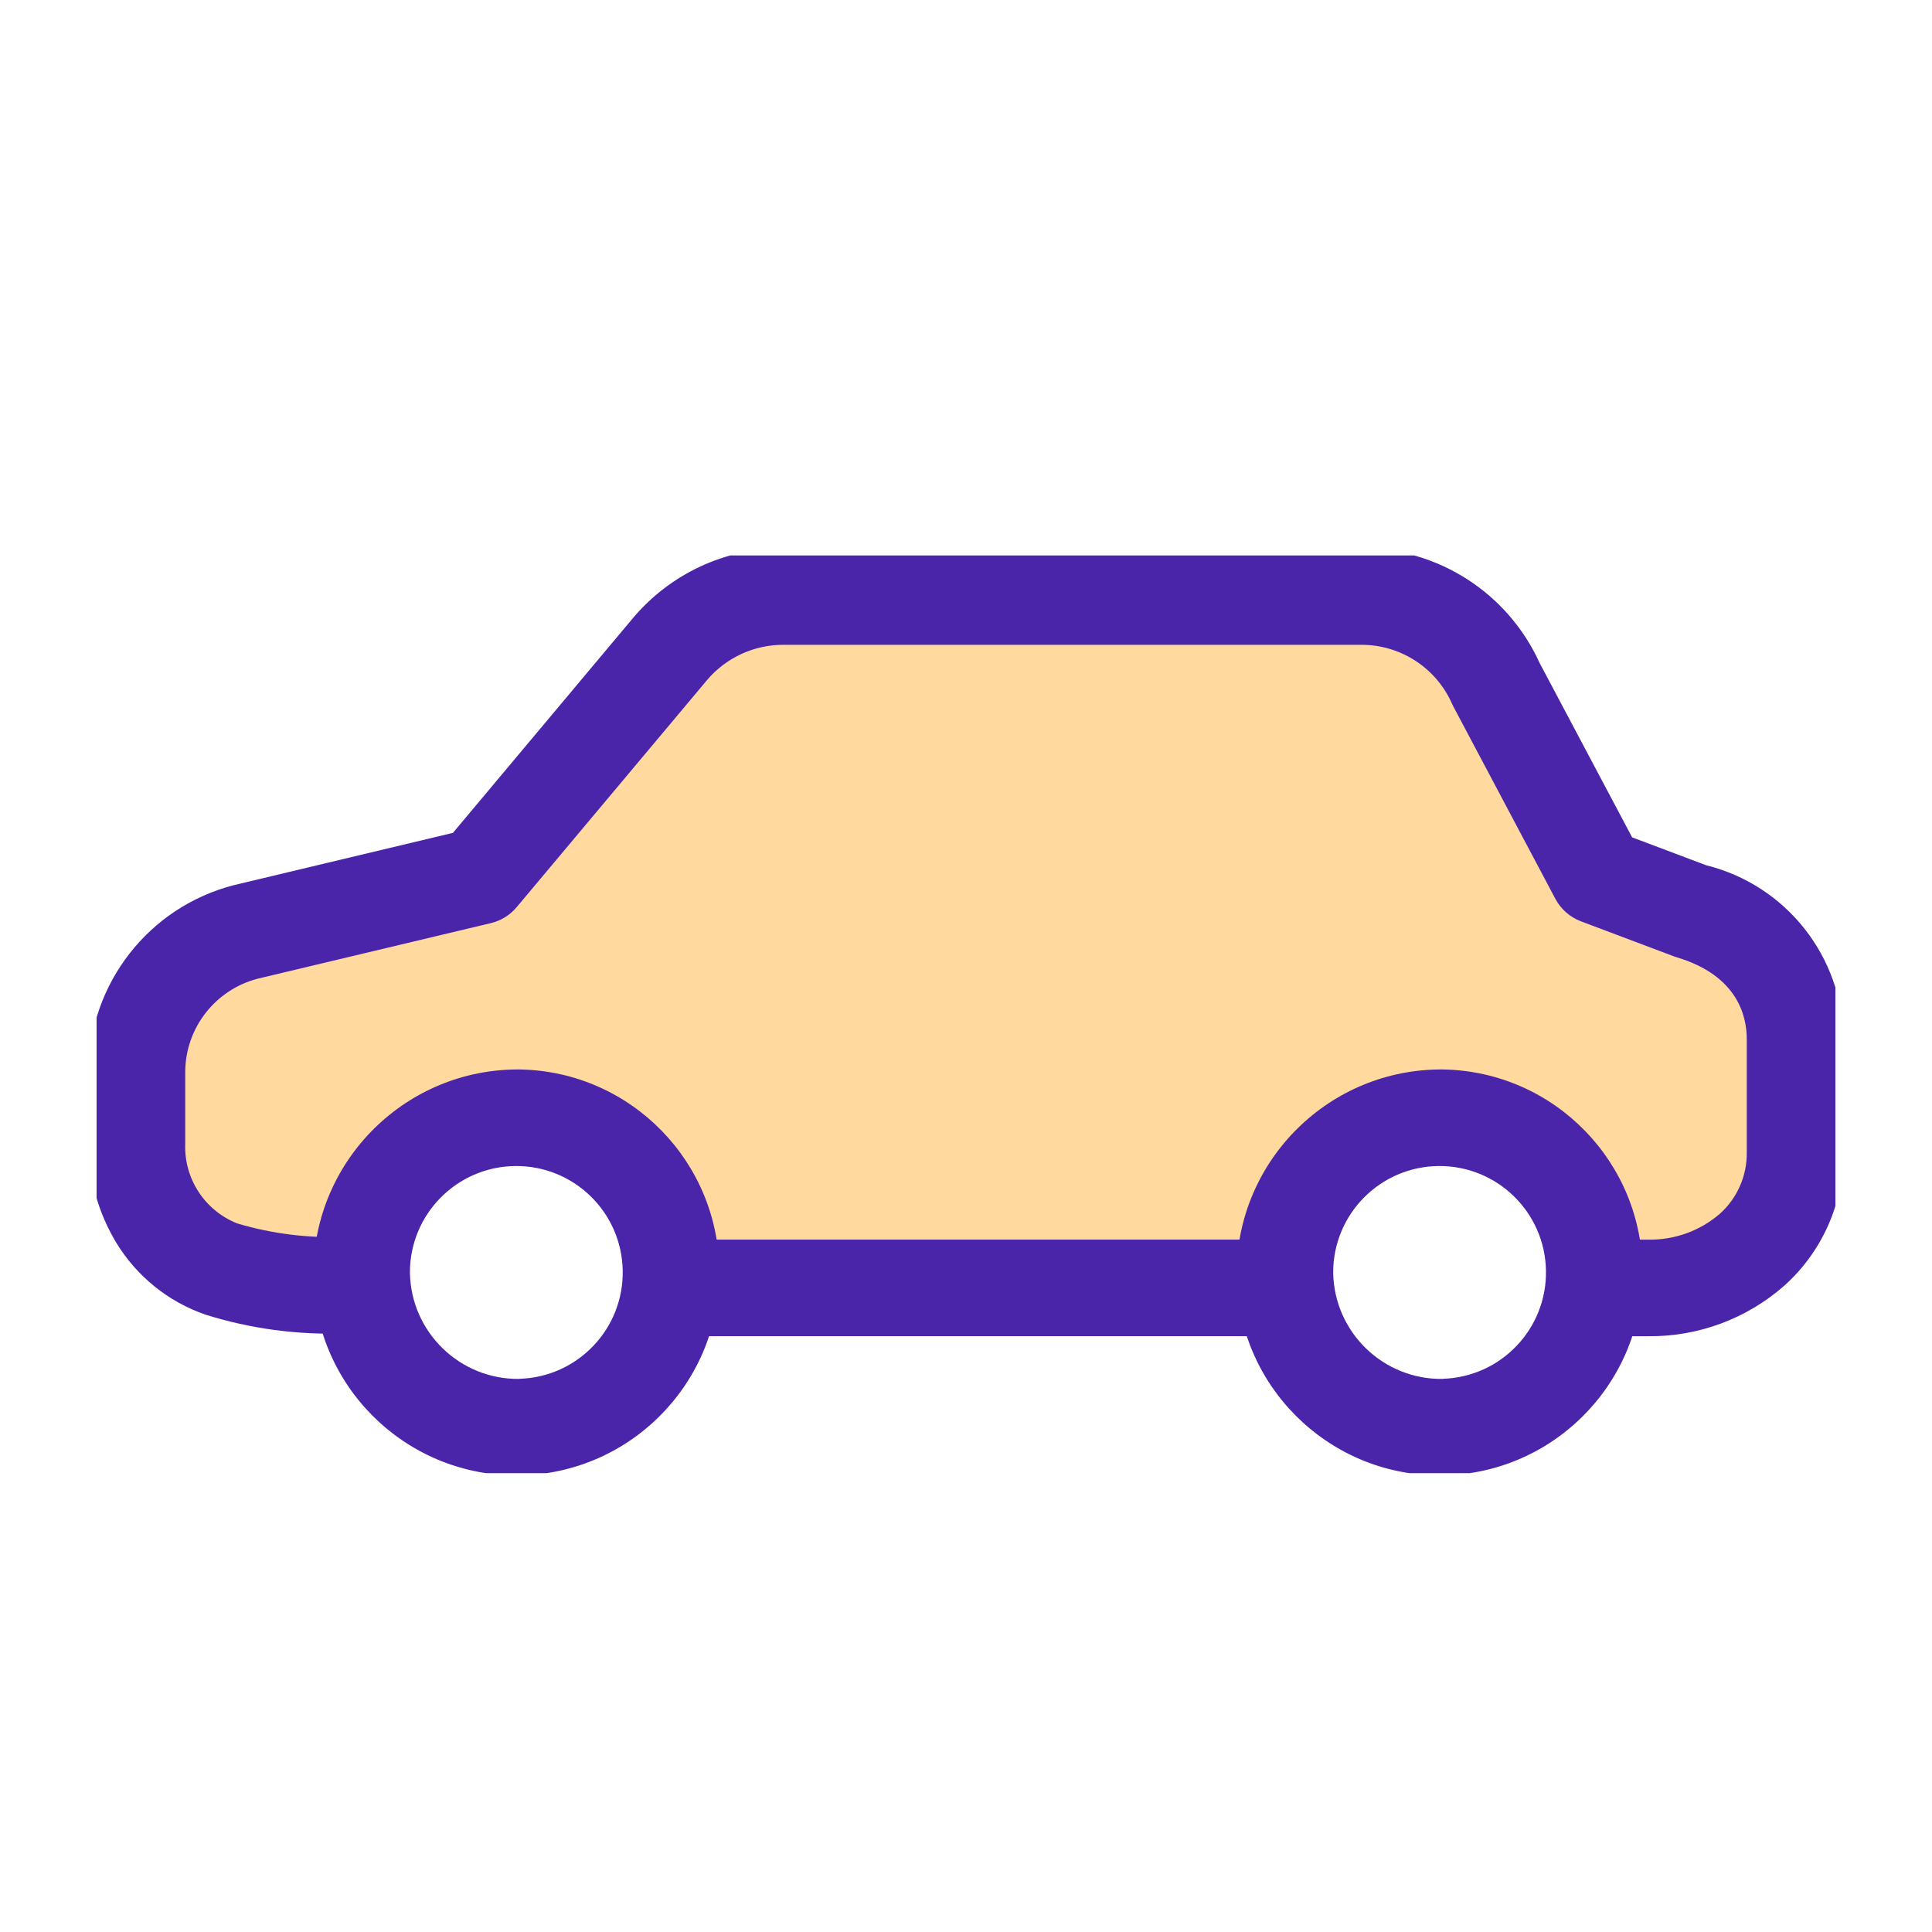
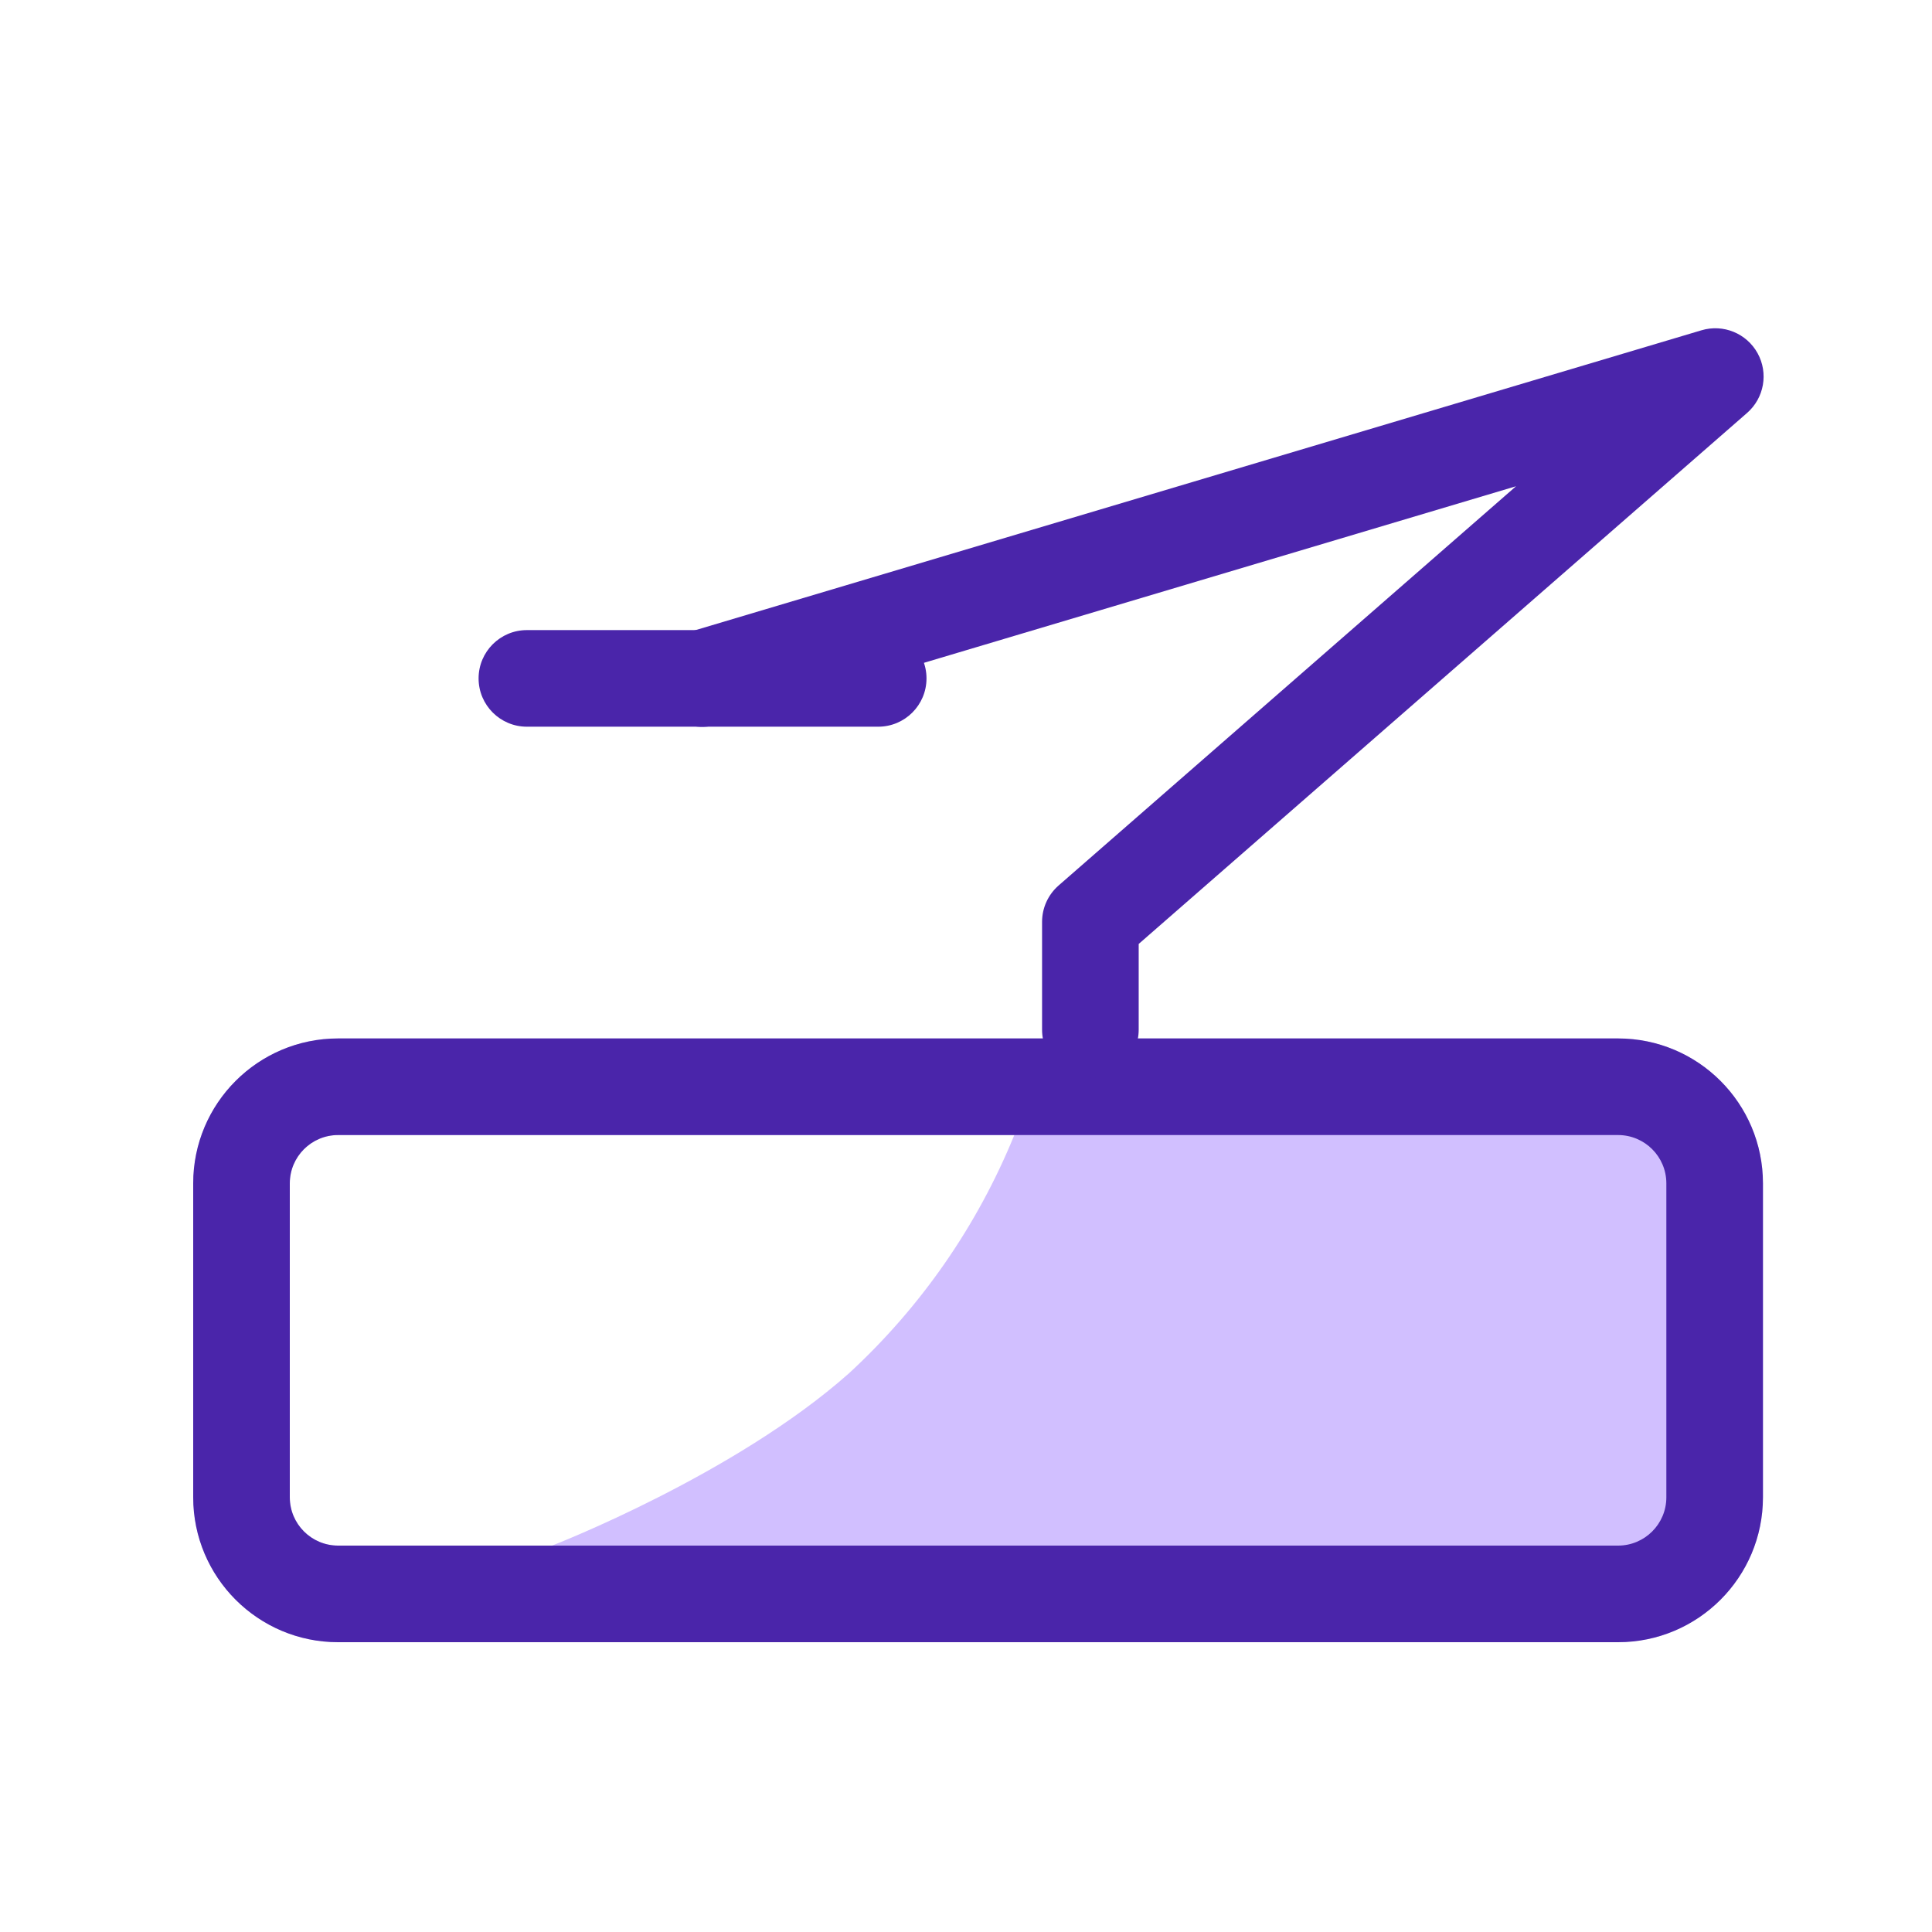
- <svg xmlns="http://www.w3.org/2000/svg" id="Group_55682" data-name="Group 55682" width="80" height="80" viewBox="0 0 80 80">
-   <defs>
-     <clipPath id="clip-path">
-       <rect id="Rectangle_33459" data-name="Rectangle 33459" width="72" height="38" fill="#ffd99d" stroke="#4a25aa" stroke-width="1" />
-     </clipPath>
-   </defs>
-   <rect id="Rectangle_33519" data-name="Rectangle 33519" width="80" height="80" fill="none" />
-   <g id="Group_7074" data-name="Group 7074" transform="translate(4 23)">
-     <g id="Mask_Group_234" data-name="Mask Group 234" transform="translate(0 0)" clip-path="url(#clip-path)">
-       <path id="Subtraction_30" data-name="Subtraction 30" d="M14888.56,9570.631h-1.991a6.158,6.158,0,0,0,.032-.639,6.535,6.535,0,0,0-13.067,0c0,.205.01.41.029.608l-25.215-.058c.016-.181.024-.365.024-.551a6.536,6.536,0,0,0-13.068,0c0,.183.007.358.021.521h-.97a14.532,14.532,0,0,1-4.854-.663,5.389,5.389,0,0,1-3.5-5.2v-2.987a6.009,6.009,0,0,1,4.516-5.774l9.679-2.311,7.872-9.394a6.126,6.126,0,0,1,4.714-2.184h23.894a6.1,6.1,0,0,1,5.61,3.626l4.217,7.951,3.835,1.446c2.708.809,4.325,2.789,4.325,5.3V9565C14894.66,9568.211,14892.037,9570.631,14888.56,9570.631Z" transform="translate(-14824.33 -9540.3)" fill="#ffd99d" />
-       <path id="Path_17847_-_Outline" data-name="Path 17847 - Outline" d="M64.559,32.63H62.872v-4h1.687a4.415,4.415,0,0,0,2.976-1.061A3.357,3.357,0,0,0,68.66,25V20.321c0-.939-.376-2.628-2.9-3.381q-.067-.02-.133-.045L61.794,15.45a2,2,0,0,1-1.061-.934L56.516,6.566q-.036-.068-.066-.138A4.1,4.1,0,0,0,52.674,4H28.781A4.135,4.135,0,0,0,25.6,5.469l-7.875,9.394a2,2,0,0,1-1.068.661l-9.65,2.3A4.009,4.009,0,0,0,4,21.662V24.65a3.414,3.414,0,0,0,2.161,3.313l.005,0a13.543,13.543,0,0,0,4.454.549h.012v4h-.012a17.189,17.189,0,0,1-5.785-.776,7,7,0,0,1-3.688-2.974A7.949,7.949,0,0,1,0,24.65V21.662a8.012,8.012,0,0,1,6.007-7.708l.046-.011,9.032-2.156L22.534,2.9A8.125,8.125,0,0,1,28.781,0H52.674a8.1,8.1,0,0,1,7.409,4.754l3.83,7.219,3.068,1.156a7.488,7.488,0,0,1,5.68,7.192V25a7.357,7.357,0,0,1-2.449,5.539A8.4,8.4,0,0,1,64.559,32.63Z" transform="translate(-0.33 -0.3)" fill="#4a25aa" />
-       <path id="Path_17851" data-name="Path 17851" d="M29.6,0H3.4" transform="translate(20.639 30.329)" fill="#a2dfff" />
-       <path id="Path_17851_-_Outline" data-name="Path 17851 - Outline" d="M29.6,2H3.4V-2H29.6Z" transform="translate(20.639 30.329)" fill="#4a25aa" />
-       <path id="Path_17849_-_Outline" data-name="Path 17849 - Outline" d="M56.525,21.9a8.405,8.405,0,1,1-8.533,8.4A8.479,8.479,0,0,1,56.525,21.9Zm0,12.809a4.406,4.406,0,1,0-4.533-4.4A4.476,4.476,0,0,0,56.525,34.714Z" transform="translate(-0.788 -0.616)" fill="#4a25aa" />
-       <path id="Path_17850_-_Outline" data-name="Path 17850 - Outline" d="M56.525,21.9a8.405,8.405,0,1,1-8.533,8.4A8.479,8.479,0,0,1,56.525,21.9Zm0,12.809a4.406,4.406,0,1,0-4.533-4.4A4.476,4.476,0,0,0,56.525,34.714Z" transform="translate(-39.018 -0.616)" fill="#4a25aa" />
+ <svg xmlns="http://www.w3.org/2000/svg" width="80" height="80" viewBox="0 0 80 80">
+   <g id="Group_55725" data-name="Group 55725" transform="translate(-789 -55)">
+     <rect id="Rectangle_33491" data-name="Rectangle 33491" width="80" height="80" transform="translate(789 55)" fill="none" />
+     <g id="Group_7076" data-name="Group 7076" transform="translate(0 -1)">
+       <path id="Subtraction_31" data-name="Subtraction 31" d="M16922,9411h-53a6.006,6.006,0,0,1-6-6v-13a6.008,6.008,0,0,1,6-6h53a6.008,6.008,0,0,1,6,6v13A6.006,6.006,0,0,1,16922,9411Zm-53-21a2,2,0,0,0-2,2v13a2,2,0,0,0,2,2h8.861c.074-.029,7.559-2.935,12.287-7.129A27.545,27.545,0,0,0,16897,9390Z" transform="translate(-16066 -9287)" fill="#d1bfff" />
+       <path id="Rectangle_33494_-_Outline" data-name="Rectangle 33494 - Outline" d="M6,4A2,2,0,0,0,4,6V19a2,2,0,0,0,2,2H59a2,2,0,0,0,2-2V6a2,2,0,0,0-2-2H6M6,0H59a6,6,0,0,1,6,6V19a6,6,0,0,1-6,6H6a6,6,0,0,1-6-6V6A6,6,0,0,1,6,0Z" transform="translate(797 99)" fill="#4a25aa" />
+       <path id="Path_17886" data-name="Path 17886" d="M16354.059,805.849a2,2,0,0,1-2-2v-4.464a2,2,0,0,1,.685-1.507l18.94-16.531-33.112,9.874a2,2,0,1,1-1.143-3.833l41.936-12.5a2,2,0,0,1,1.887,3.423l-25.192,21.988v3.555A2,2,0,0,1,16354.059,805.849Z" transform="translate(-15519.909 -705.212)" fill="#4a25aa" />
+       <path id="Path_17887" data-name="Path 17887" d="M16351.547,789H16337a2,2,0,0,1,0-4h14.547a2,2,0,0,1,0,4Z" transform="translate(-15526.183 -702.909)" fill="#4a25aa" />
    </g>
  </g>
</svg>
